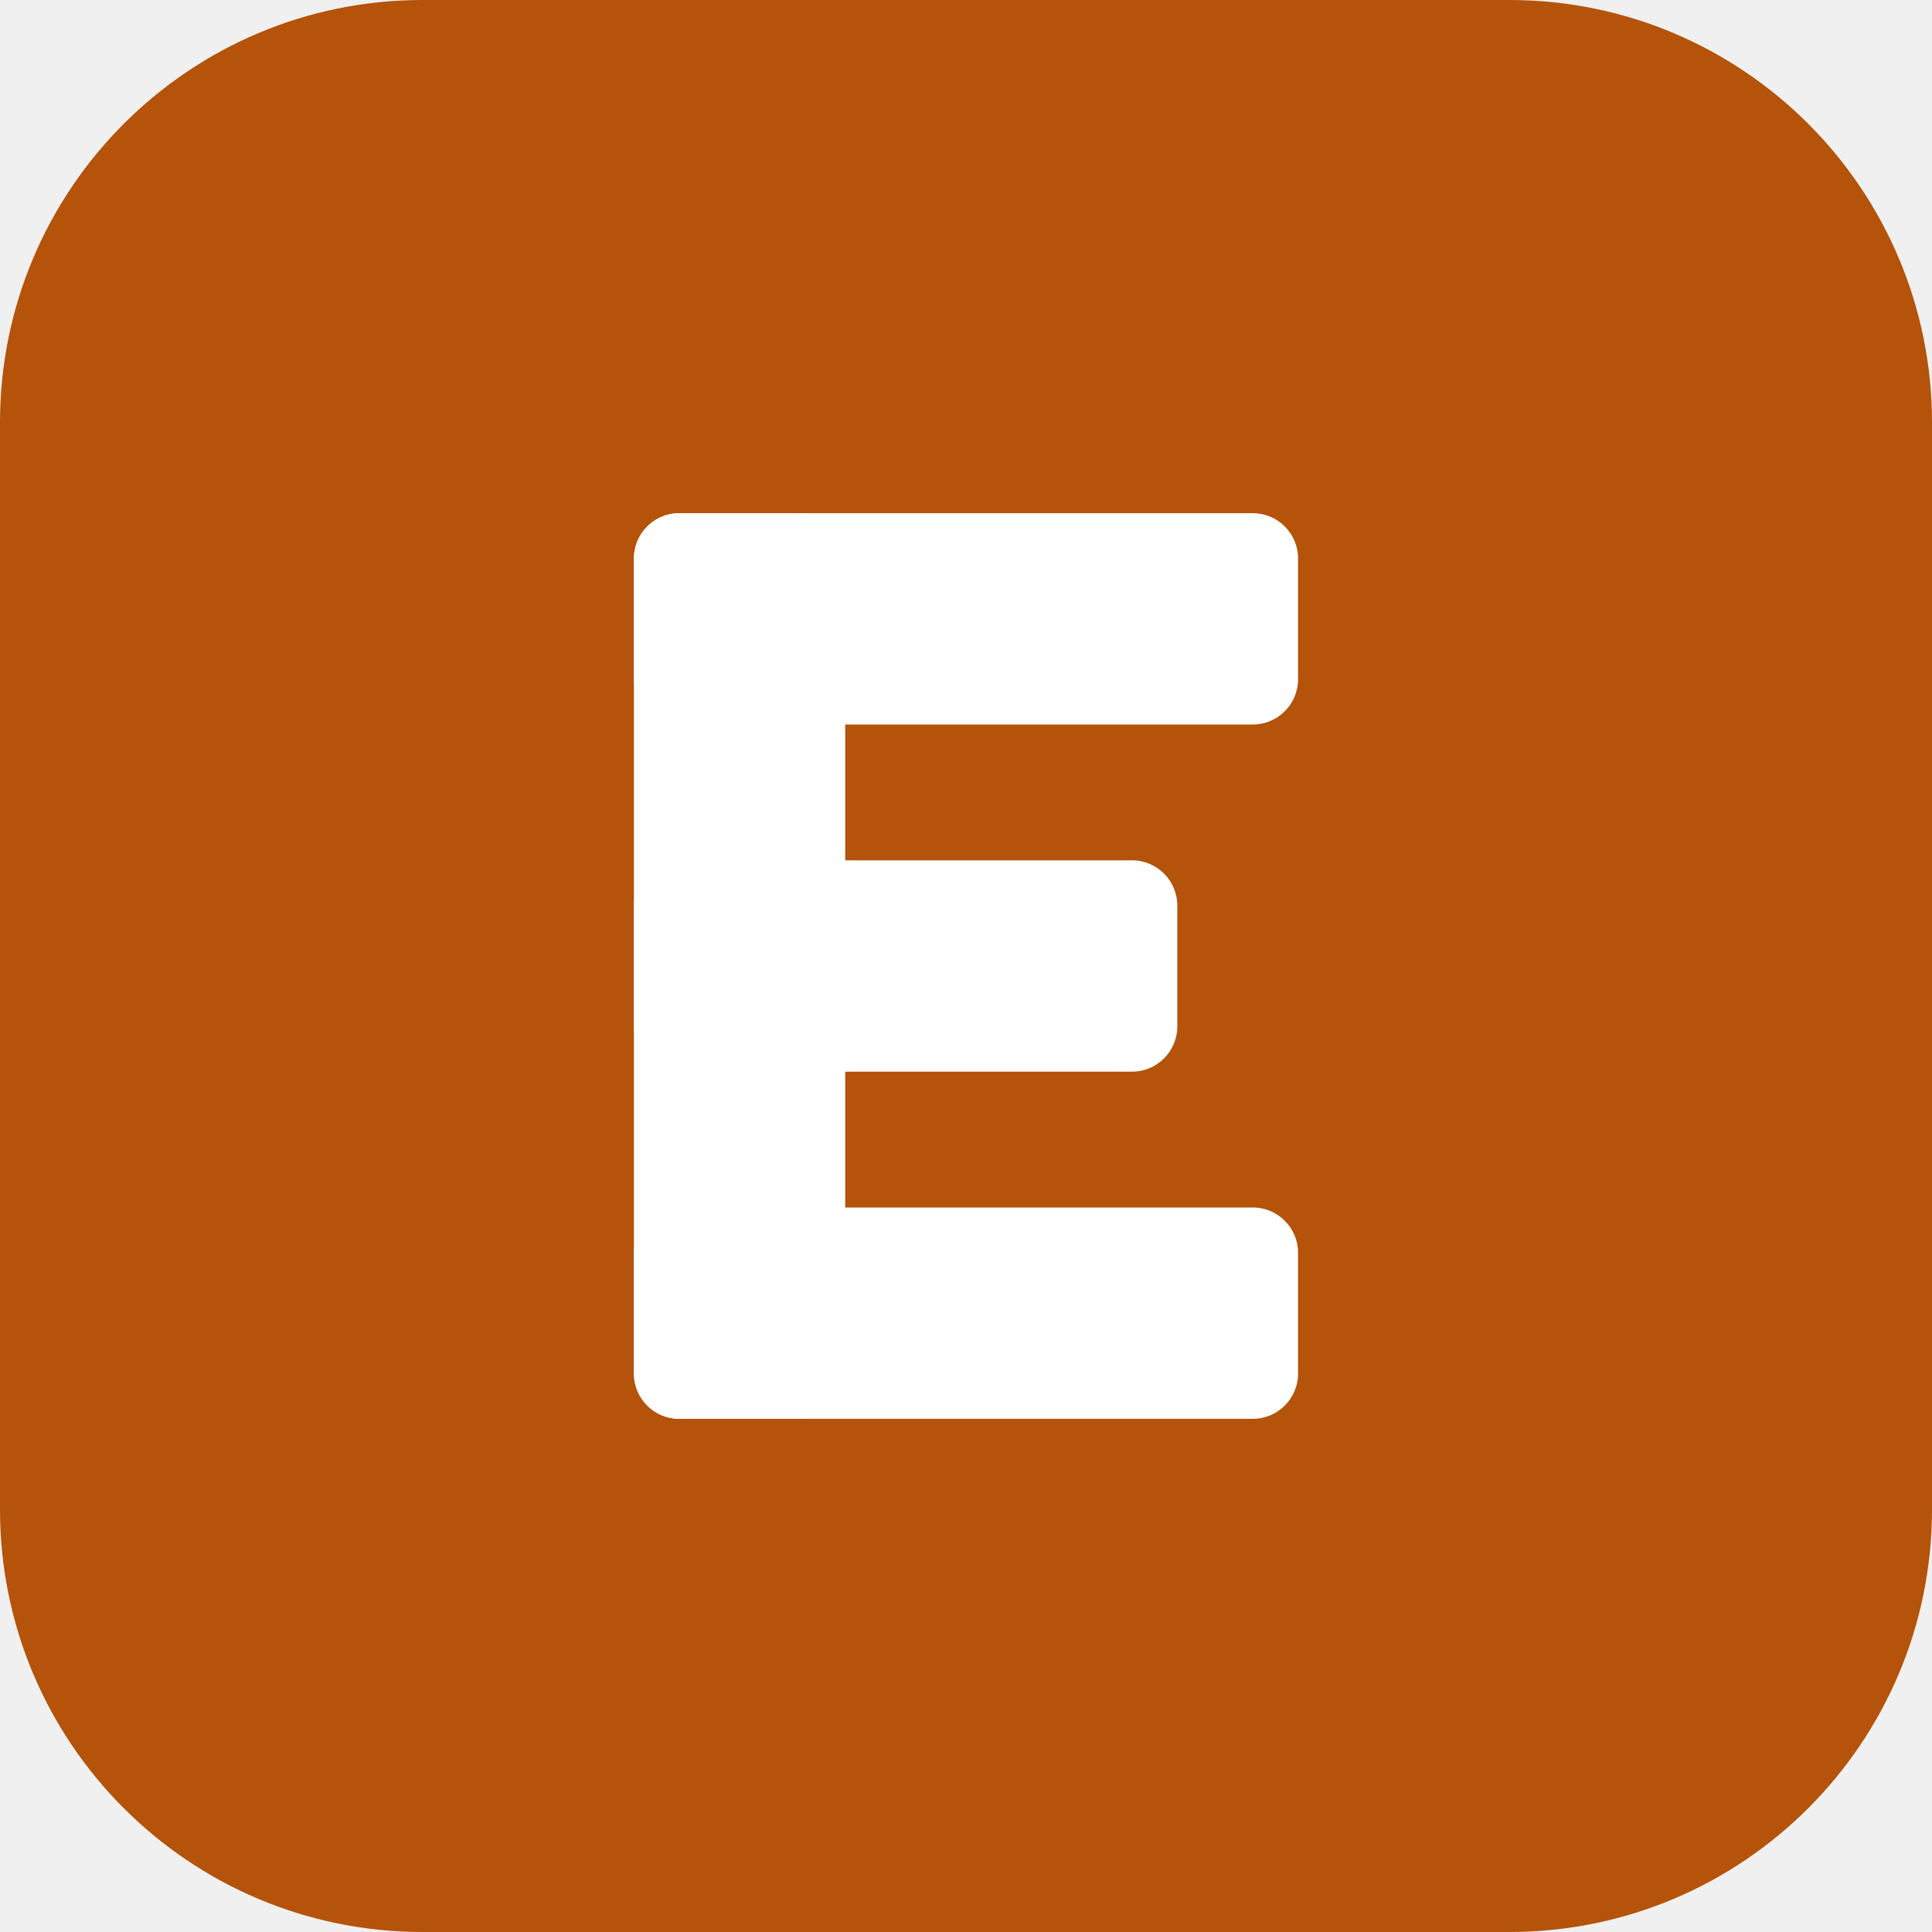
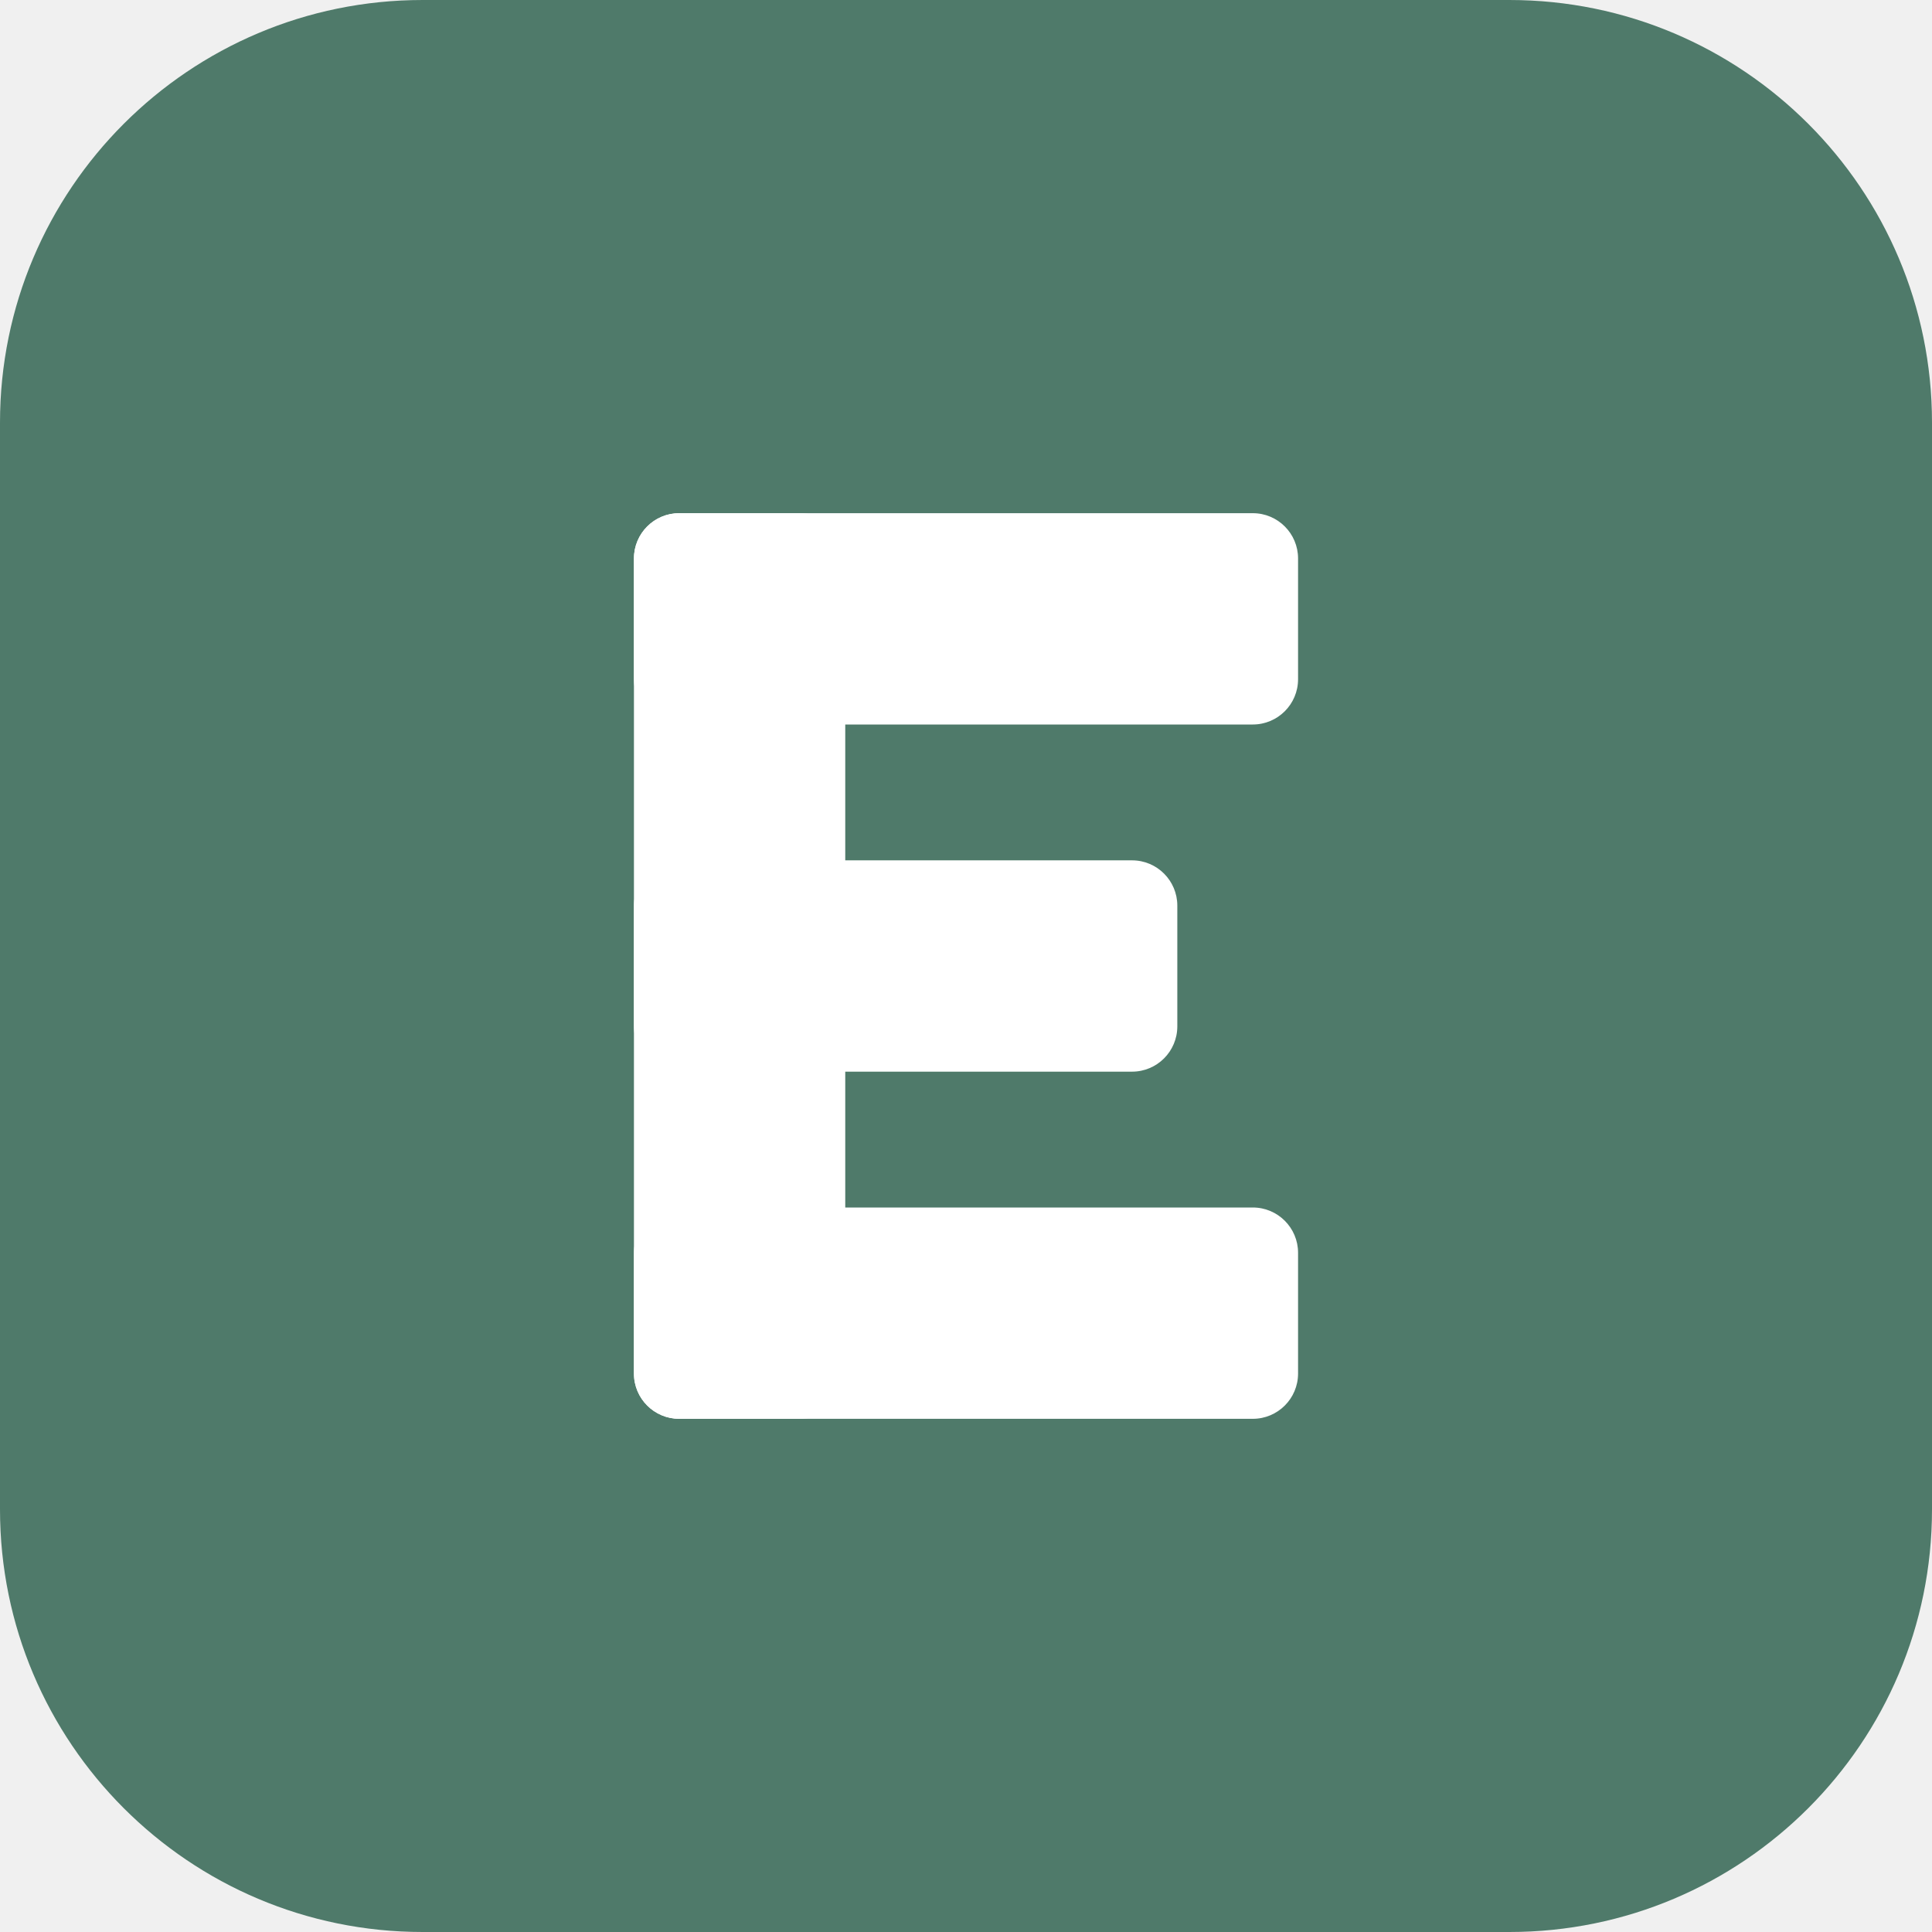
<svg xmlns="http://www.w3.org/2000/svg" viewBox="0 0 64 64" role="img" aria-label="Eateryo">
-   <rect width="64" height="64" rx="14" fill="#b45309" />
+   <rect width="64" height="64" rx="14" fill="#4f7a6a" />
  <rect x="21" y="17" width="7" height="30" rx="1.5" fill="#ffffff" />
  <rect x="21" y="17" width="22" height="7" rx="1.5" fill="#ffffff" />
  <rect x="21" y="28.5" width="18" height="7" rx="1.5" fill="#ffffff" />
  <rect x="21" y="40" width="22" height="7" rx="1.5" fill="#ffffff" />
</svg>
